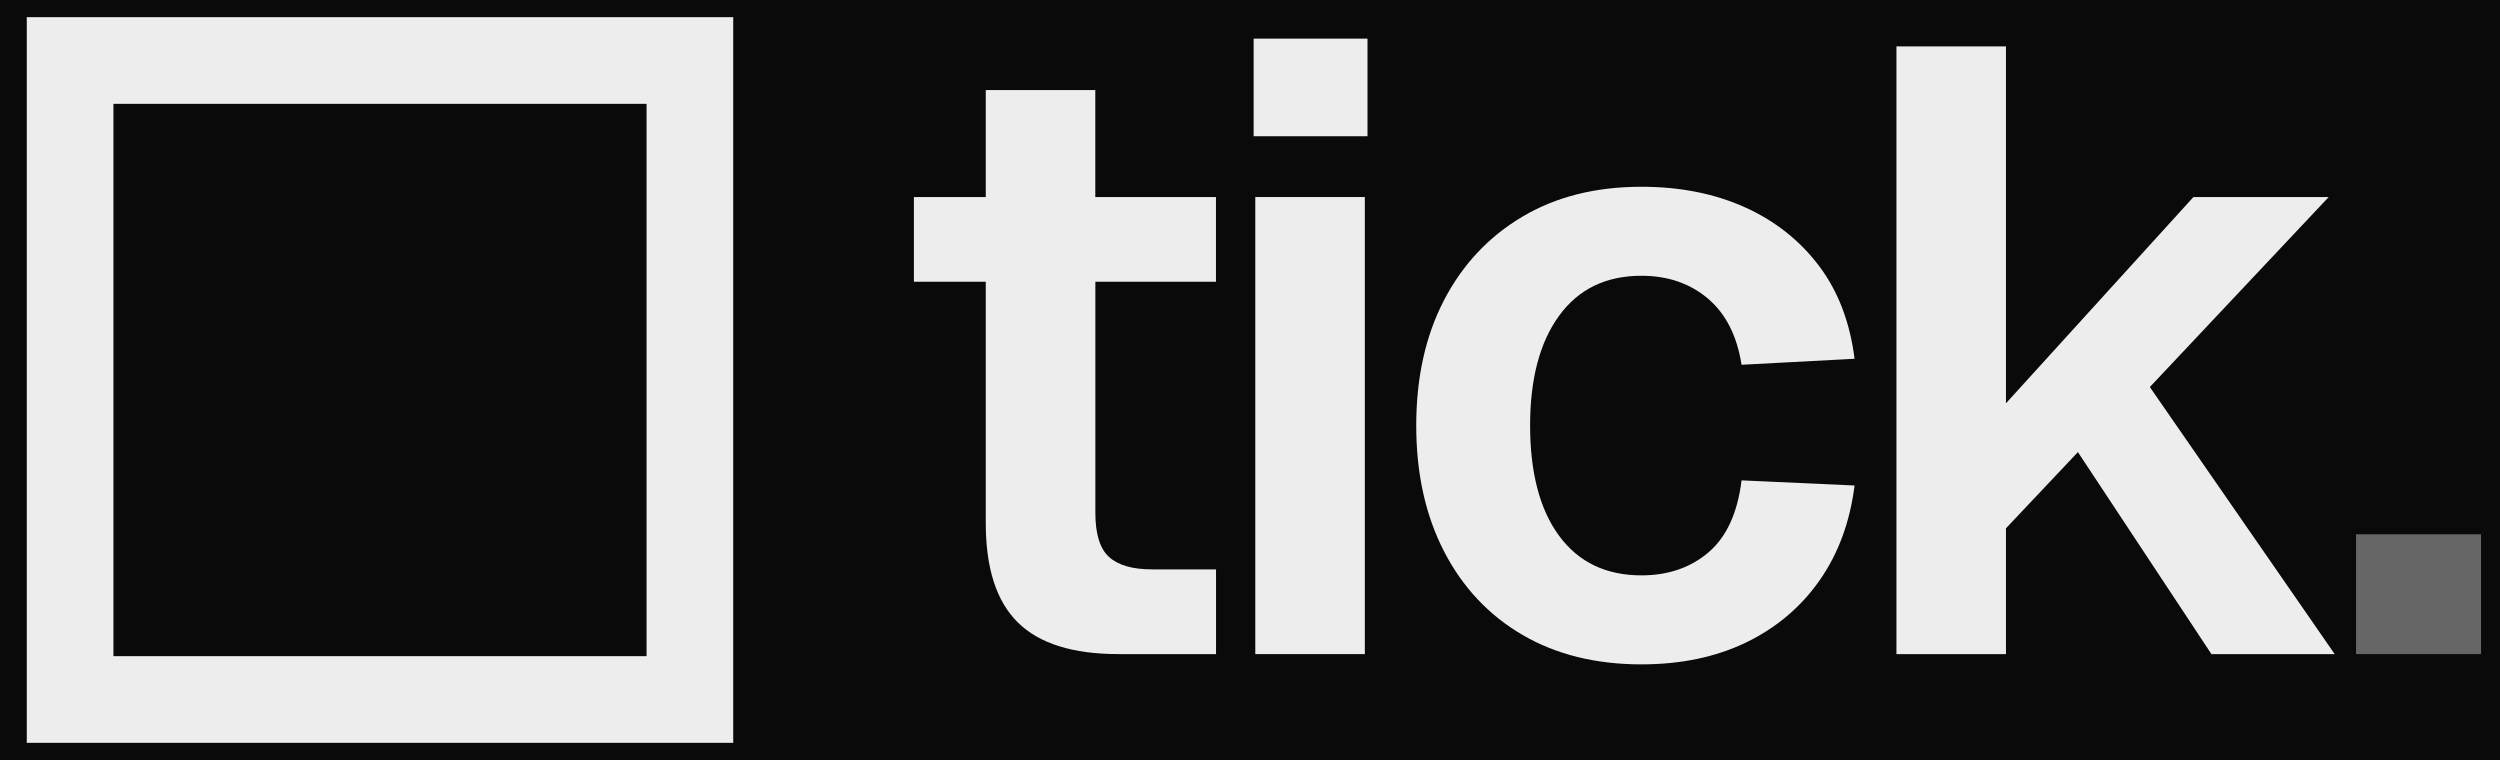
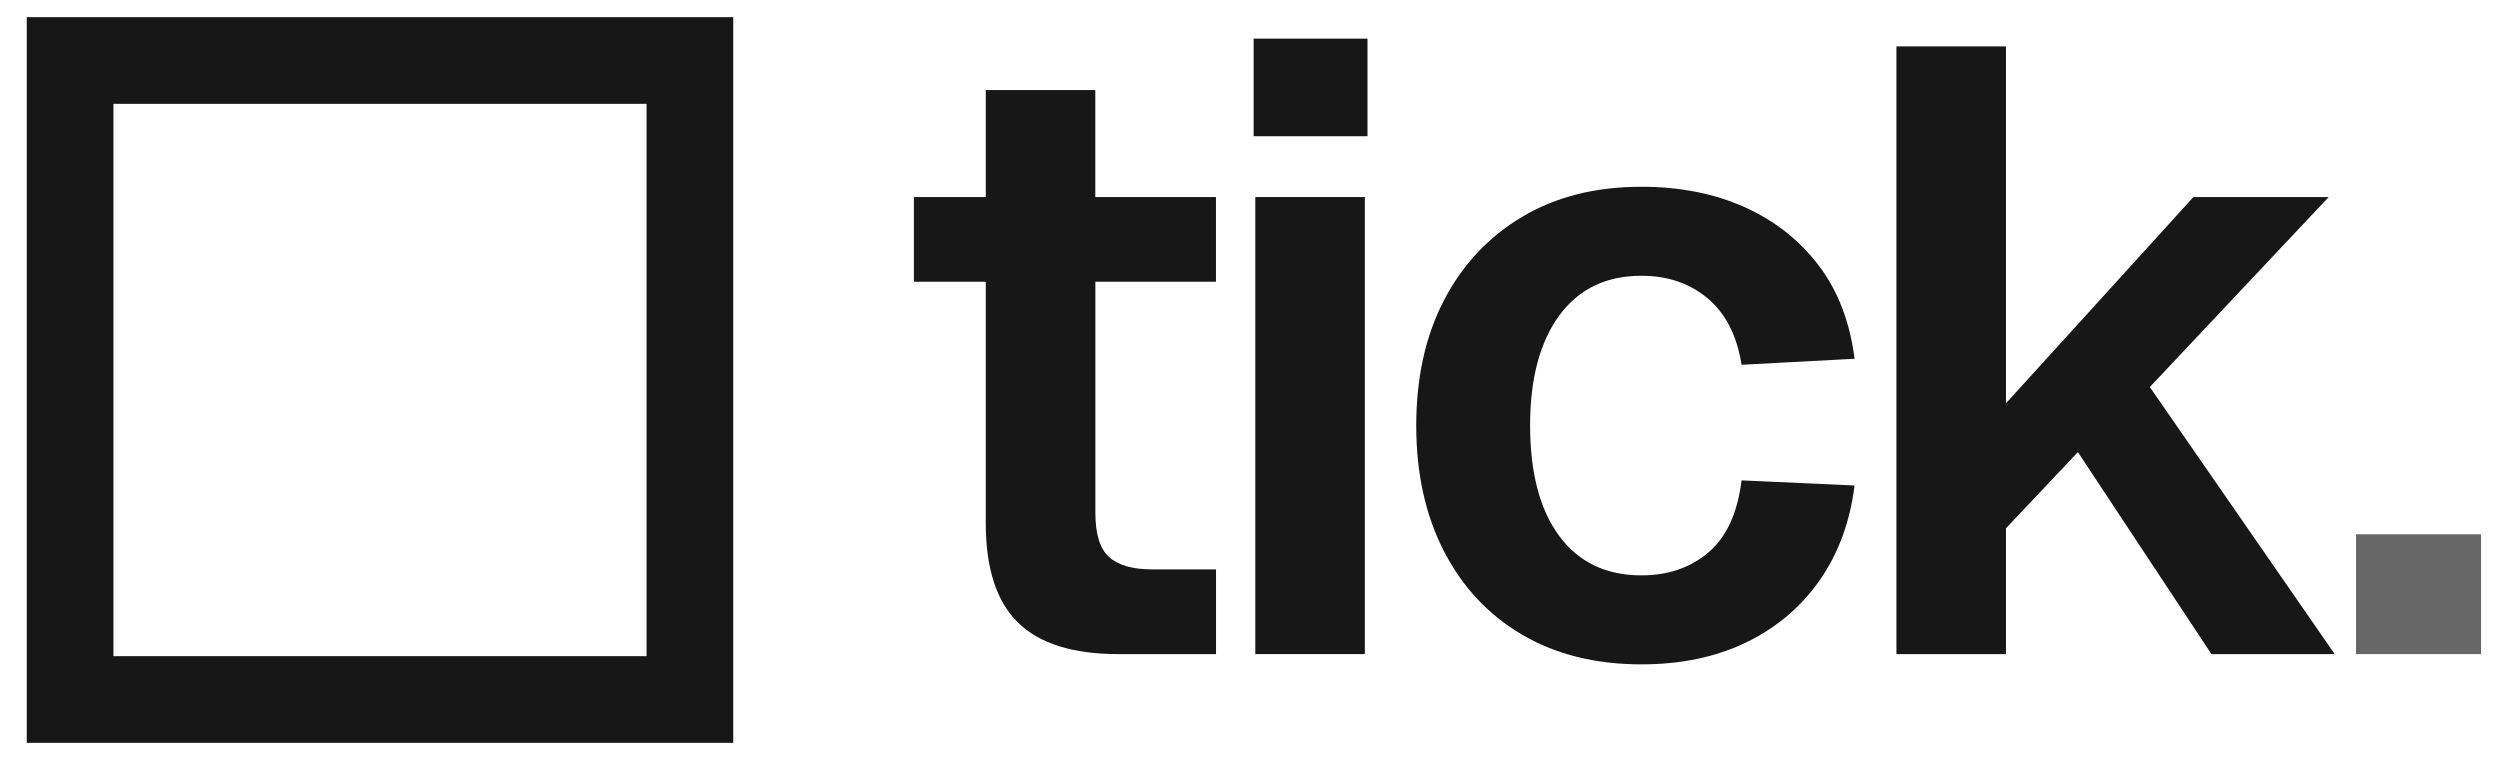
<svg xmlns="http://www.w3.org/2000/svg" viewBox="36.235 74.835 375 114">
-   <style>:root{color:#ededed}</style>
-   <rect x="36.235" y="74.835" width="375" height="114" fill="#0a0a0a" />
-   <rect x="46.75" y="83.91" width="92.97" height="95.85" fill="none" stroke="currentColor" stroke-width="13" stroke-miterlimit="10" />
-   <path fill="currentColor" d="M218.63,117.1v-12.71h-18.1v-16.05h-16.43v16.05h-10.78v12.71h10.78v36.21c0,6.76,1.6,11.73,4.81,14.89,3.21,3.17,8.24,4.75,15.09,4.75h14.64v-12.71h-9.63c-2.91,0-5.05-.62-6.42-1.86-1.37-1.24-2.05-3.44-2.05-6.61v-34.67h18.1Z" />
-   <path fill="currentColor" d="M224.28,95.27v-14.64h17.08v14.64h-17.08ZM224.53,172.95v-68.56h16.43v68.56h-16.43Z" />
-   <path fill="currentColor" d="M282.44,174.49c-6.85,0-12.8-1.48-17.85-4.43-5.05-2.95-8.97-7.13-11.75-12.52-2.78-5.39-4.17-11.68-4.17-18.87s1.39-13.46,4.17-18.81c2.78-5.35,6.7-9.52,11.75-12.52,5.05-3,11-4.49,17.85-4.49,5.82,0,11,1.03,15.54,3.08,4.54,2.05,8.24,4.99,11.11,8.79,2.87,3.81,4.64,8.45,5.33,13.93l-16.95.9c-.69-4.37-2.38-7.68-5.07-9.95-2.7-2.27-6.01-3.4-9.95-3.4-5.31,0-9.42,1.99-12.33,5.97-2.91,3.98-4.37,9.48-4.37,16.5s1.45,12.63,4.37,16.56c2.91,3.94,7.02,5.91,12.33,5.91,4.02,0,7.38-1.16,10.08-3.47s4.34-5.91,4.94-10.78l16.95.77c-.69,5.48-2.44,10.23-5.26,14.25-2.82,4.02-6.51,7.12-11.04,9.31-4.54,2.18-9.76,3.27-15.66,3.27Z" />
-   <path fill="currentColor" d="M320.7,172.95v-91.16h16.43v53.54l28.12-30.94h20.29l-26.83,28.5,27.73,40.06h-18.49l-20.03-30.3-10.79,11.43v18.87h-16.43Z" />
+   <rect x="46.75" y="83.91" width="92.97" height="95.85" fill="none" stroke="#171717" stroke-width="13" stroke-miterlimit="10" />
+   <path fill="#171717" d="M218.63,117.1v-12.71h-18.1v-16.05h-16.43v16.05h-10.78v12.71h10.78v36.21c0,6.76,1.6,11.73,4.81,14.89,3.21,3.17,8.24,4.75,15.09,4.75h14.64v-12.71h-9.63c-2.91,0-5.05-.62-6.42-1.86-1.37-1.24-2.05-3.44-2.05-6.61v-34.67h18.1Z" />
+   <path fill="#171717" d="M224.28,95.27v-14.64h17.08v14.64h-17.08ZM224.53,172.95v-68.56h16.43v68.56h-16.43Z" />
+   <path fill="#171717" d="M282.44,174.49c-6.85,0-12.8-1.48-17.85-4.43-5.05-2.95-8.97-7.13-11.75-12.52-2.78-5.39-4.17-11.68-4.17-18.87s1.39-13.46,4.17-18.81c2.78-5.35,6.7-9.52,11.75-12.52,5.05-3,11-4.49,17.85-4.49,5.82,0,11,1.03,15.54,3.08,4.54,2.05,8.24,4.99,11.11,8.79,2.87,3.81,4.64,8.45,5.33,13.93l-16.95.9c-.69-4.37-2.38-7.68-5.07-9.95-2.7-2.27-6.01-3.4-9.95-3.4-5.31,0-9.42,1.99-12.33,5.97-2.91,3.98-4.37,9.48-4.37,16.5s1.45,12.63,4.37,16.56c2.91,3.94,7.02,5.91,12.33,5.91,4.02,0,7.38-1.16,10.08-3.47s4.34-5.91,4.94-10.78l16.95.77c-.69,5.48-2.44,10.23-5.26,14.25-2.82,4.02-6.51,7.12-11.04,9.31-4.54,2.18-9.76,3.27-15.66,3.27Z" />
+   <path fill="#171717" d="M320.7,172.95v-91.16h16.43v53.54l28.12-30.94h20.29l-26.83,28.5,27.73,40.06h-18.49l-20.03-30.3-10.79,11.43v18.87h-16.43Z" />
  <path fill="#666" d="M389.64,172.95v-17.97h18.75v17.97h-18.75Z" />
</svg>
